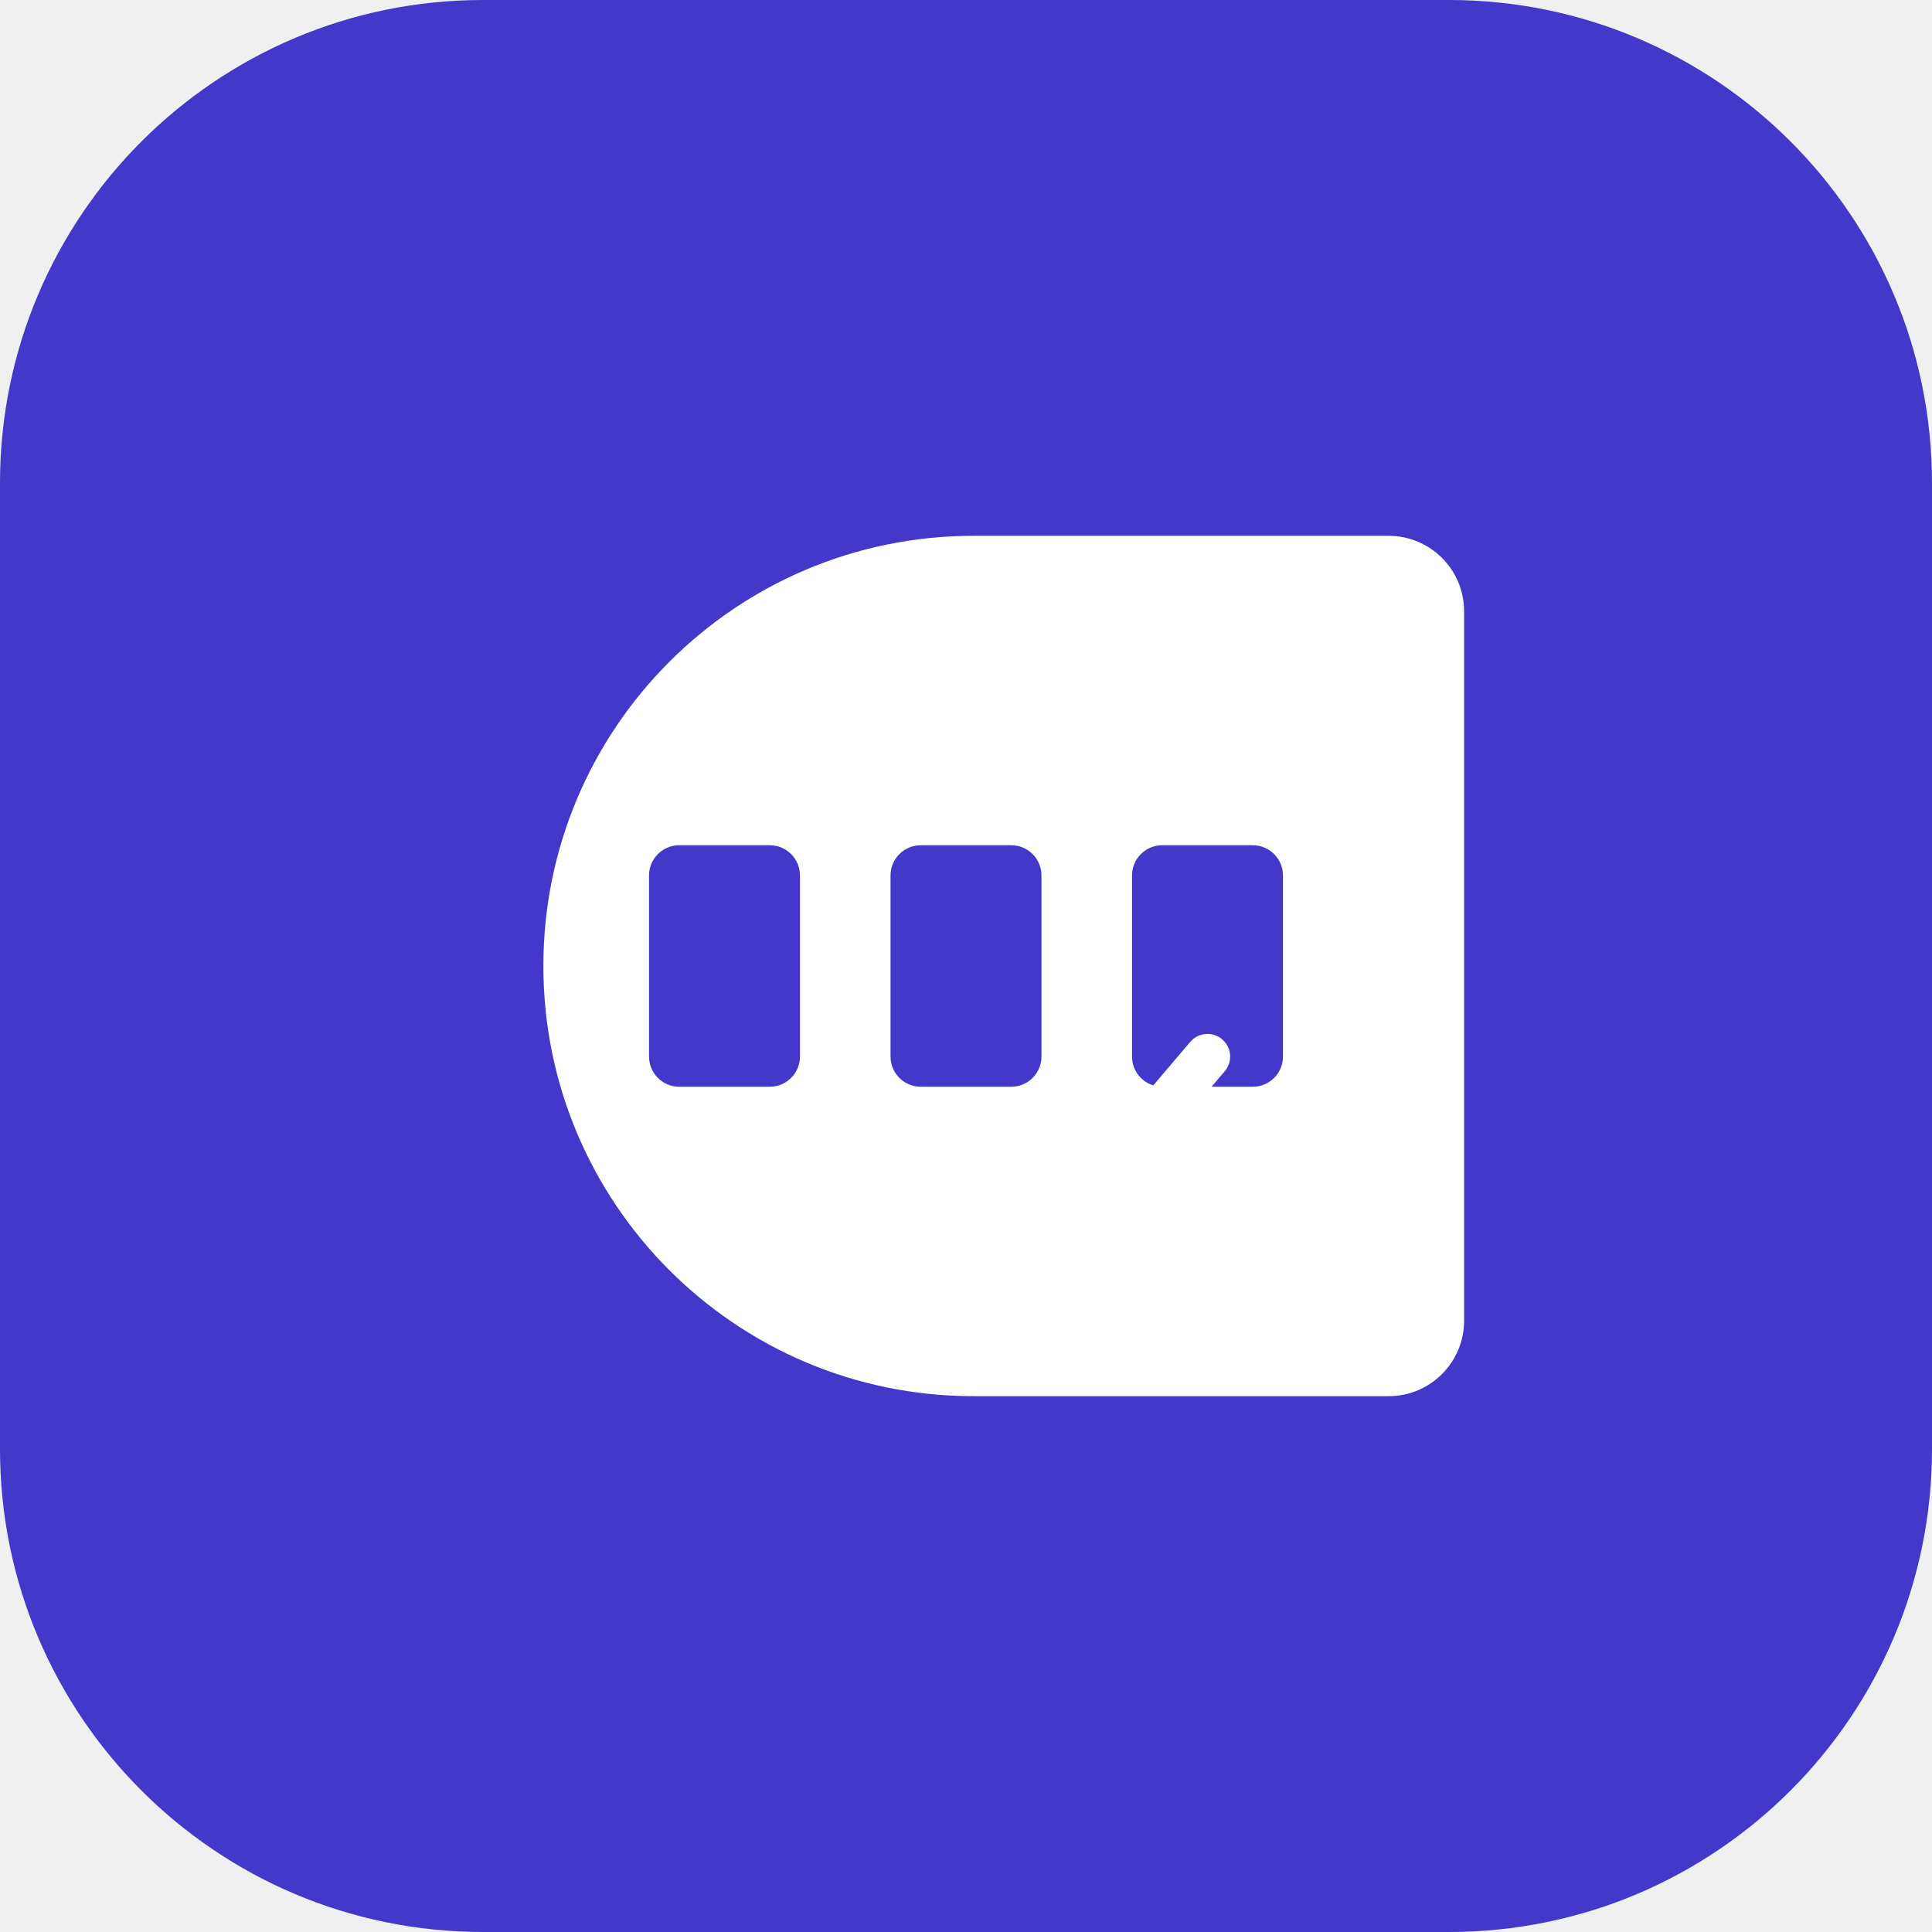
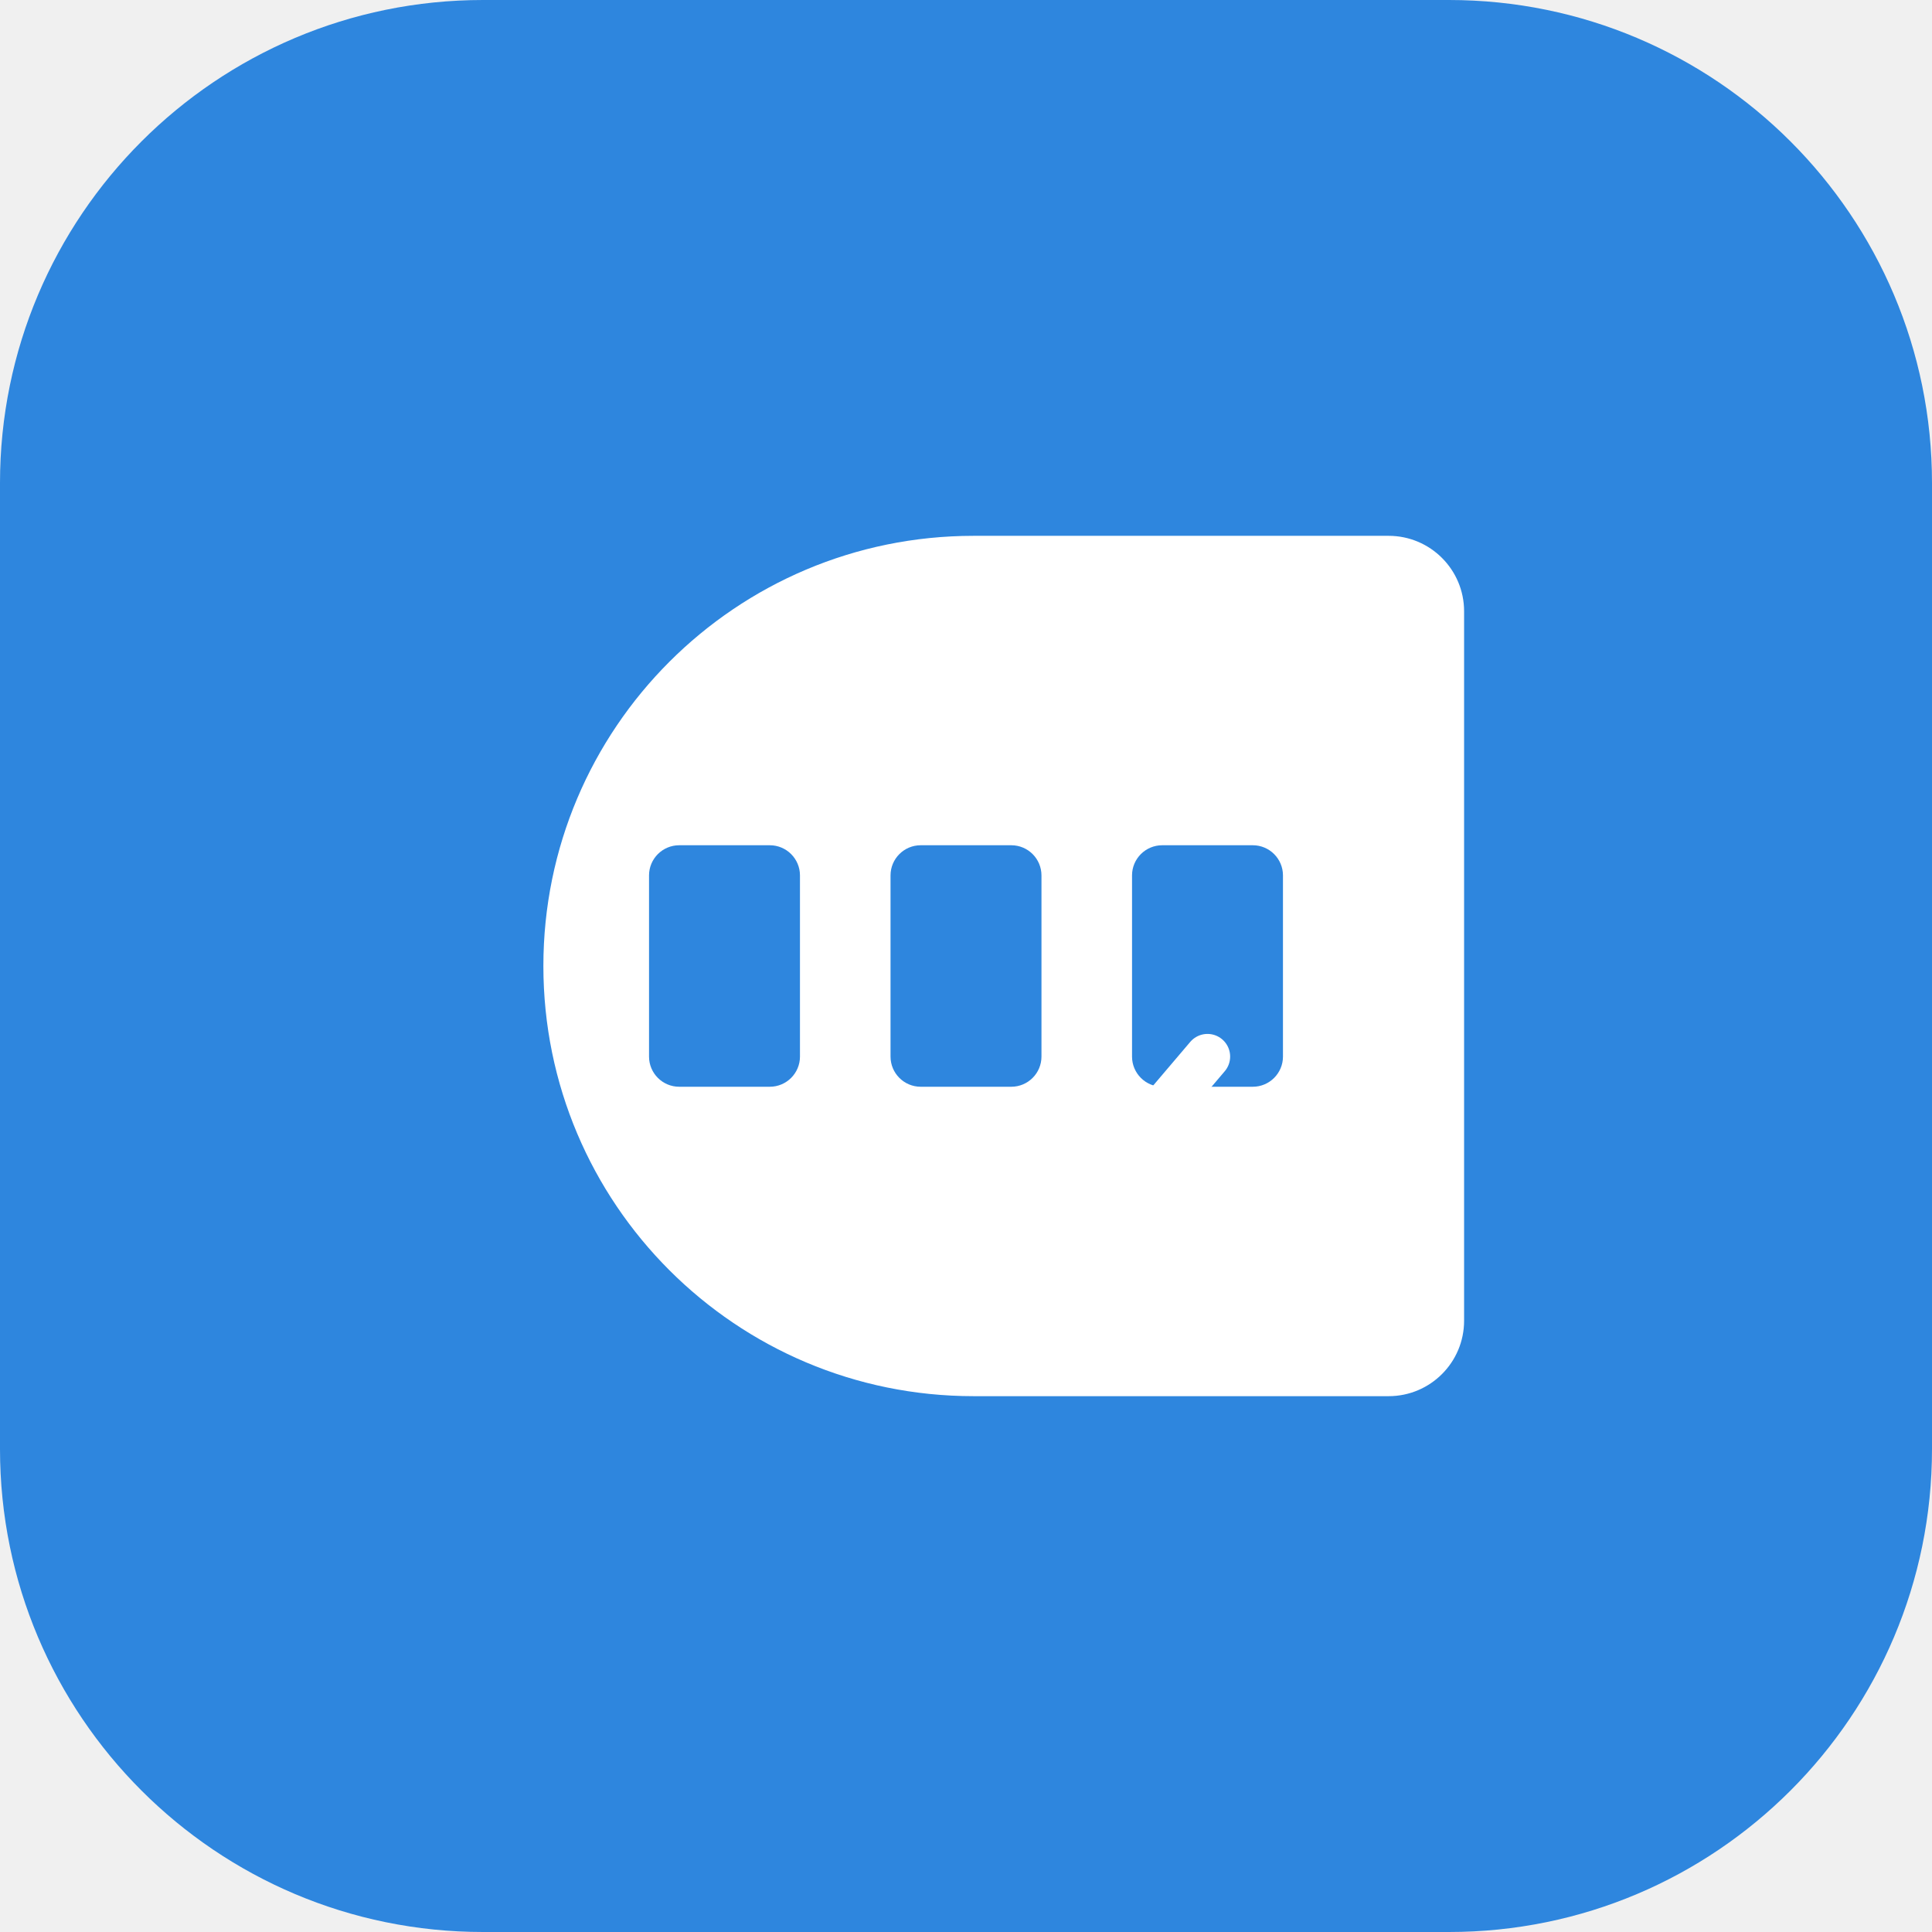
<svg xmlns="http://www.w3.org/2000/svg" width="192" height="192" viewBox="0 0 192 192" fill="none">
-   <rect width="192" height="192" rx="48" fill="#4338CA" />
+   <rect width="192" height="192" rx="48" fill="#2E86DE" />
  <path d="M54 96C54 72.388 73.135 53.25 96.75 53.25H138C142.142 53.25 145.5 56.608 145.5 60.75V131.25C145.5 135.392 142.142 138.75 138 138.75H96.75C73.135 138.75 54 119.612 54 96Z" fill="white" />
-   <rect x="64.5" y="84" width="15" height="24" rx="3" fill="#4338CA" />
-   <rect x="88.5" y="84" width="15" height="24" rx="3" fill="#4338CA" />
-   <rect x="112.5" y="84" width="15" height="24" rx="3" fill="#4338CA" />
+   <rect x="64.5" y="84" width="15" height="24" rx="3" fill="#2E86DE" />
+   <rect x="88.5" y="84" width="15" height="24" rx="3" fill="#2E86DE" />
+   <rect x="112.5" y="84" width="15" height="24" rx="3" fill="#2E86DE" />
  <path d="M80.25 68.25V64.5C80.25 63.672 80.922 63 81.75 63H86.25C87.078 63 87.75 63.672 87.75 64.5V68.25" stroke="white" stroke-width="3" stroke-linecap="round" />
  <path d="M104.25 68.25V64.5C104.25 63.672 104.922 63 105.75 63H110.25C111.078 63 111.75 63.672 111.75 64.5V68.25" stroke="white" stroke-width="3" stroke-linecap="round" />
  <path d="M128.25 68.25V64.5C128.25 63.672 128.922 63 129.75 63H134.25C135.078 63 135.75 63.672 135.75 64.5V68.25" stroke="white" stroke-width="3" stroke-linecap="round" />
  <path d="M107.25 120L120 105" stroke="white" stroke-width="4.5" stroke-linecap="round" />
  <path d="M71.25 120L84 105" stroke="white" stroke-width="4.5" stroke-linecap="round" />
</svg>
